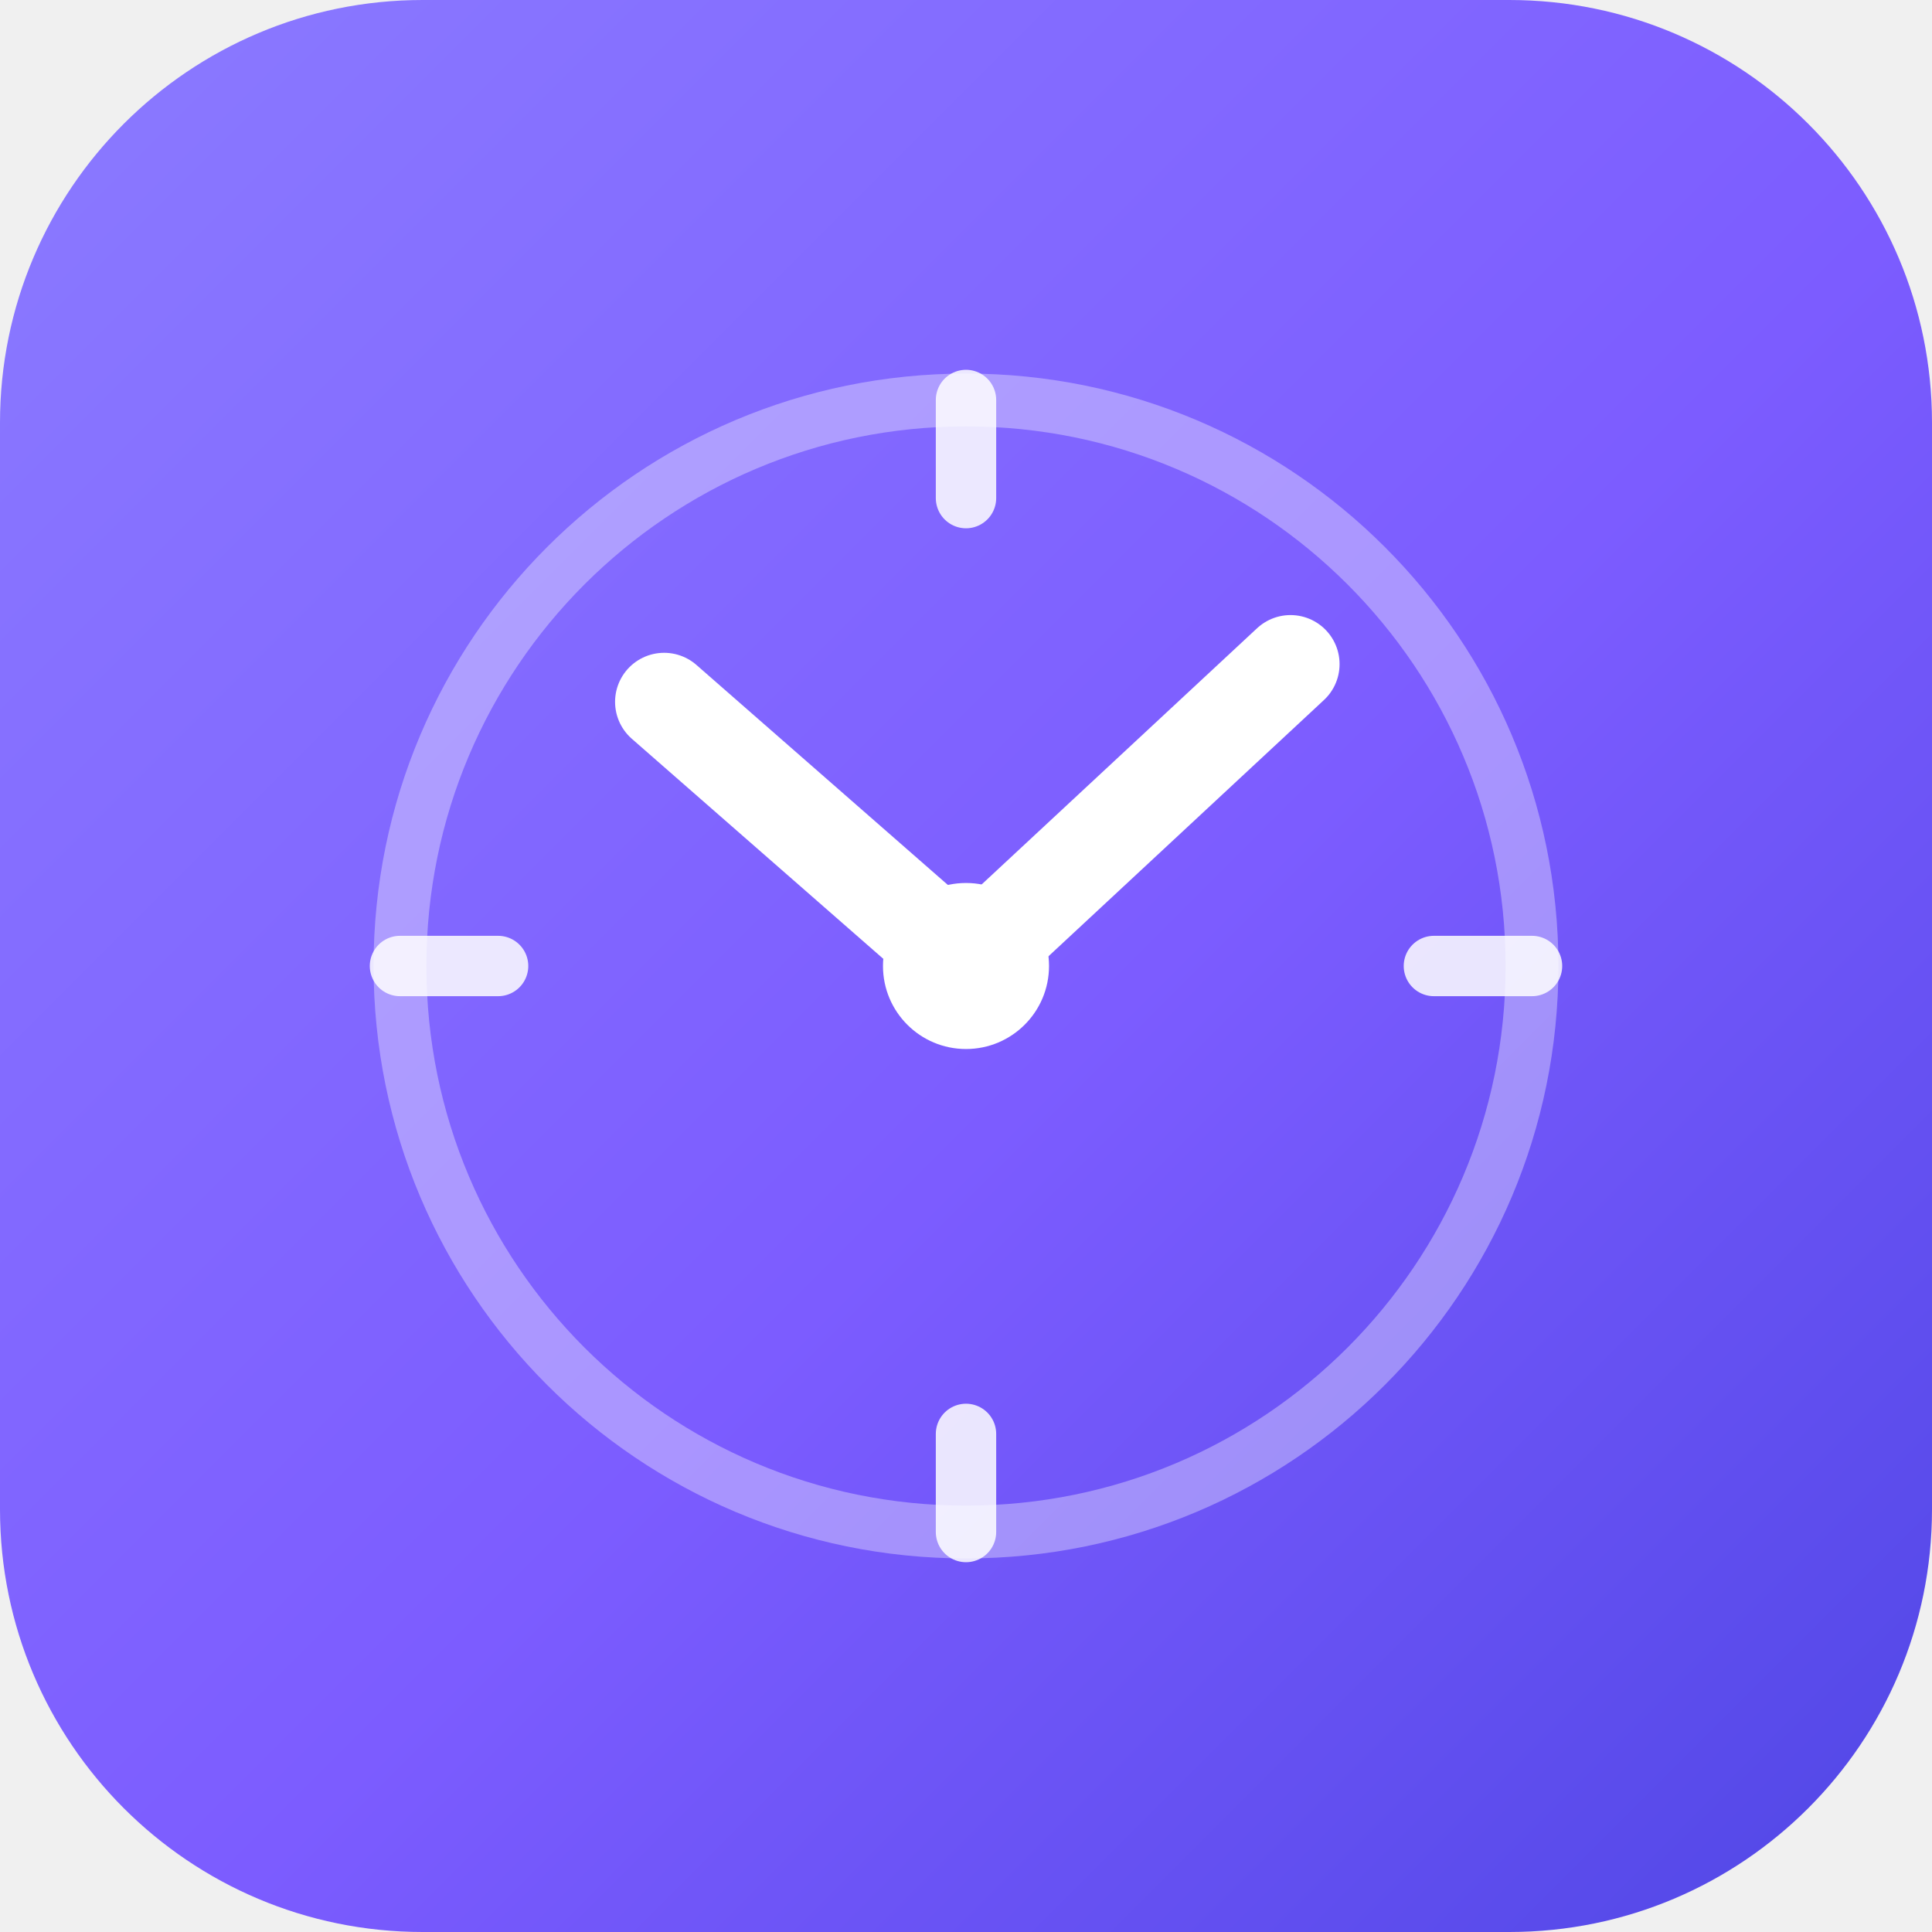
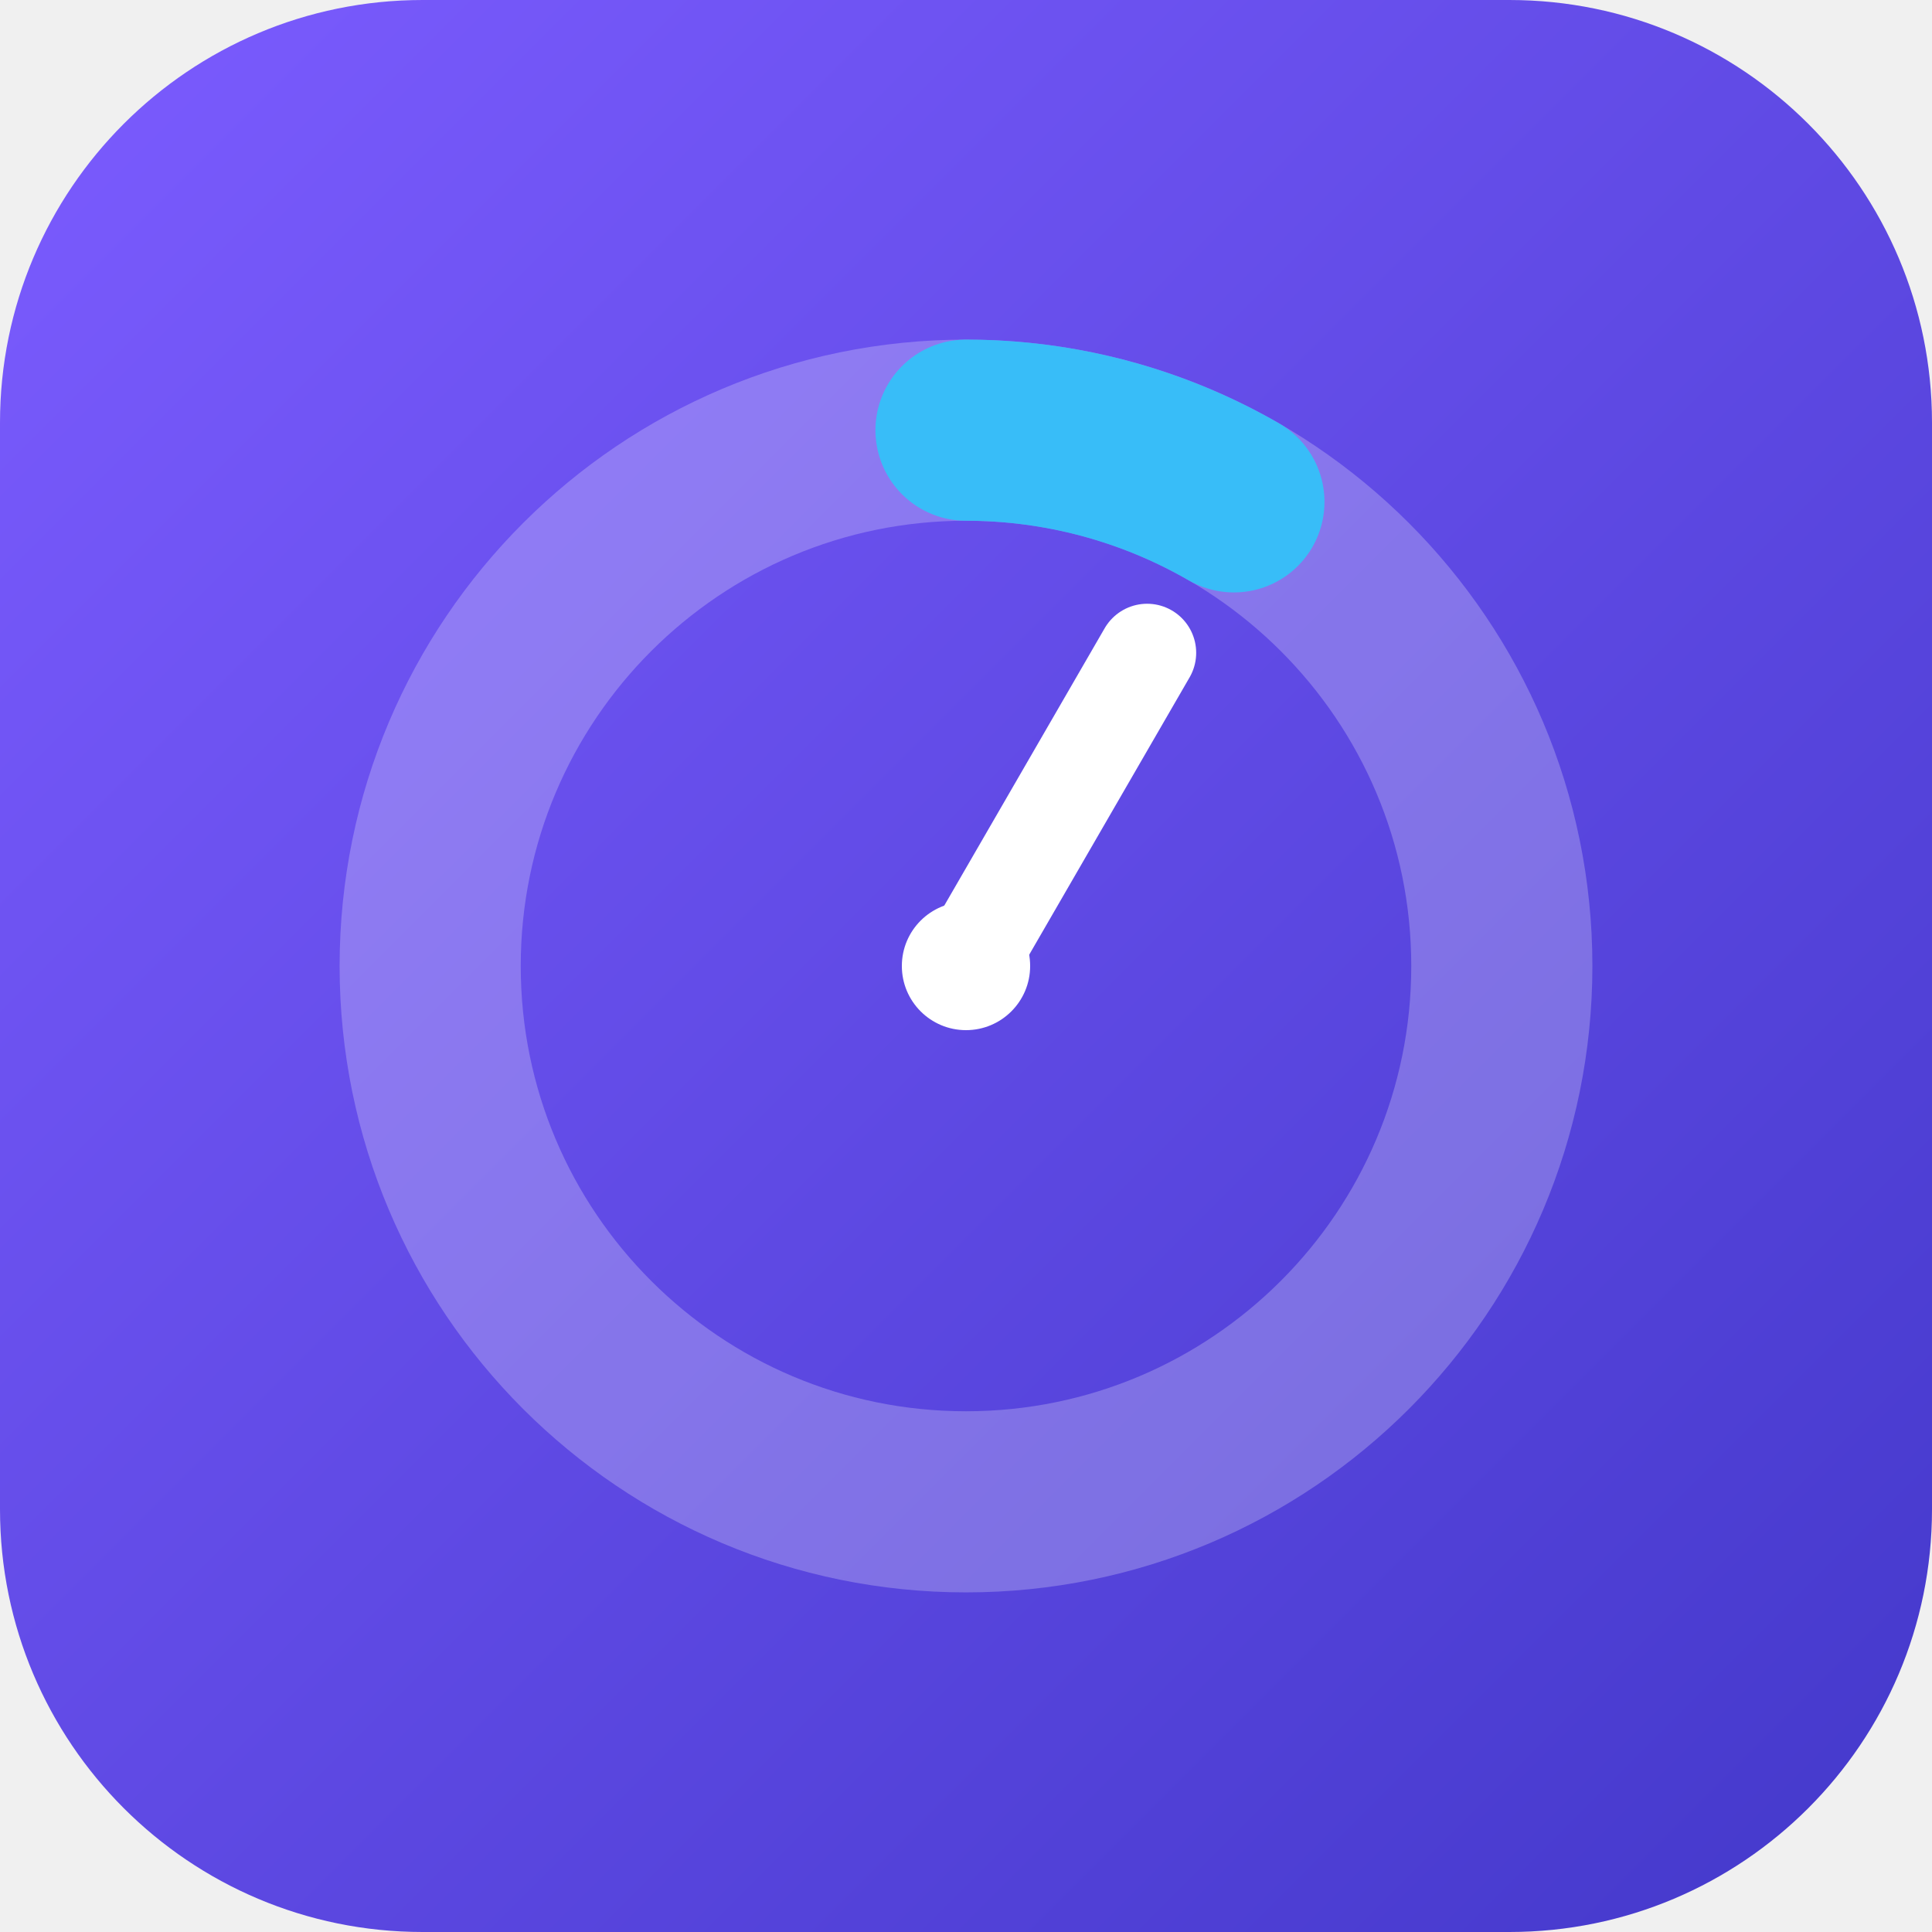
<svg xmlns="http://www.w3.org/2000/svg" viewBox="0 0 512 512" width="512" height="512" role="img" aria-label="Jikan">
  <defs>
    <linearGradient id="bg" x1="0" y1="0" x2="1" y2="1">
-       <stop offset="0%" stop-color="#8b7bff" />
-       <stop offset="55%" stop-color="#7c5cff" />
-       <stop offset="100%" stop-color="#4f46e5" />
+       <stop offset="0%" stop-color="#7c5cff" />
+       <stop offset="100%" stop-color="#4338ca" />
    </linearGradient>
  </defs>
  <rect width="512" height="512" rx="112" fill="url(#bg)" />
-   <circle cx="256" cy="256" r="150" fill="none" stroke="#ffffff" stroke-opacity="0.35" stroke-width="14" />
-   <g stroke="#ffffff" stroke-opacity="0.85" stroke-width="16" stroke-linecap="round">
-     <line x1="256" y1="106" x2="256" y2="132" />
-     <line x1="256" y1="380" x2="256" y2="406" />
-     <line x1="106" y1="256" x2="132" y2="256" />
-     <line x1="380" y1="256" x2="406" y2="256" />
-   </g>
-   <g stroke="#ffffff" stroke-width="26" stroke-linecap="round">
-     <line x1="256" y1="256" x2="176" y2="186" />
-     <line x1="256" y1="256" x2="342" y2="176" />
-   </g>
-   <circle cx="256" cy="256" r="22" fill="#ffffff" />
+   <circle cx="256" cy="256" r="142" fill="none" stroke="#ffffff" stroke-opacity="0.24" stroke-width="48" />
+   <path d="M256 114 A142 142 0 0 1 327 133" fill="none" stroke="#38bdf8" stroke-width="48" stroke-linecap="round" />
+   <line x1="256" y1="256" x2="304" y2="173" stroke="#ffffff" stroke-width="26" stroke-linecap="round" />
+   <circle cx="256" cy="256" r="17" fill="#ffffff" />
</svg>
